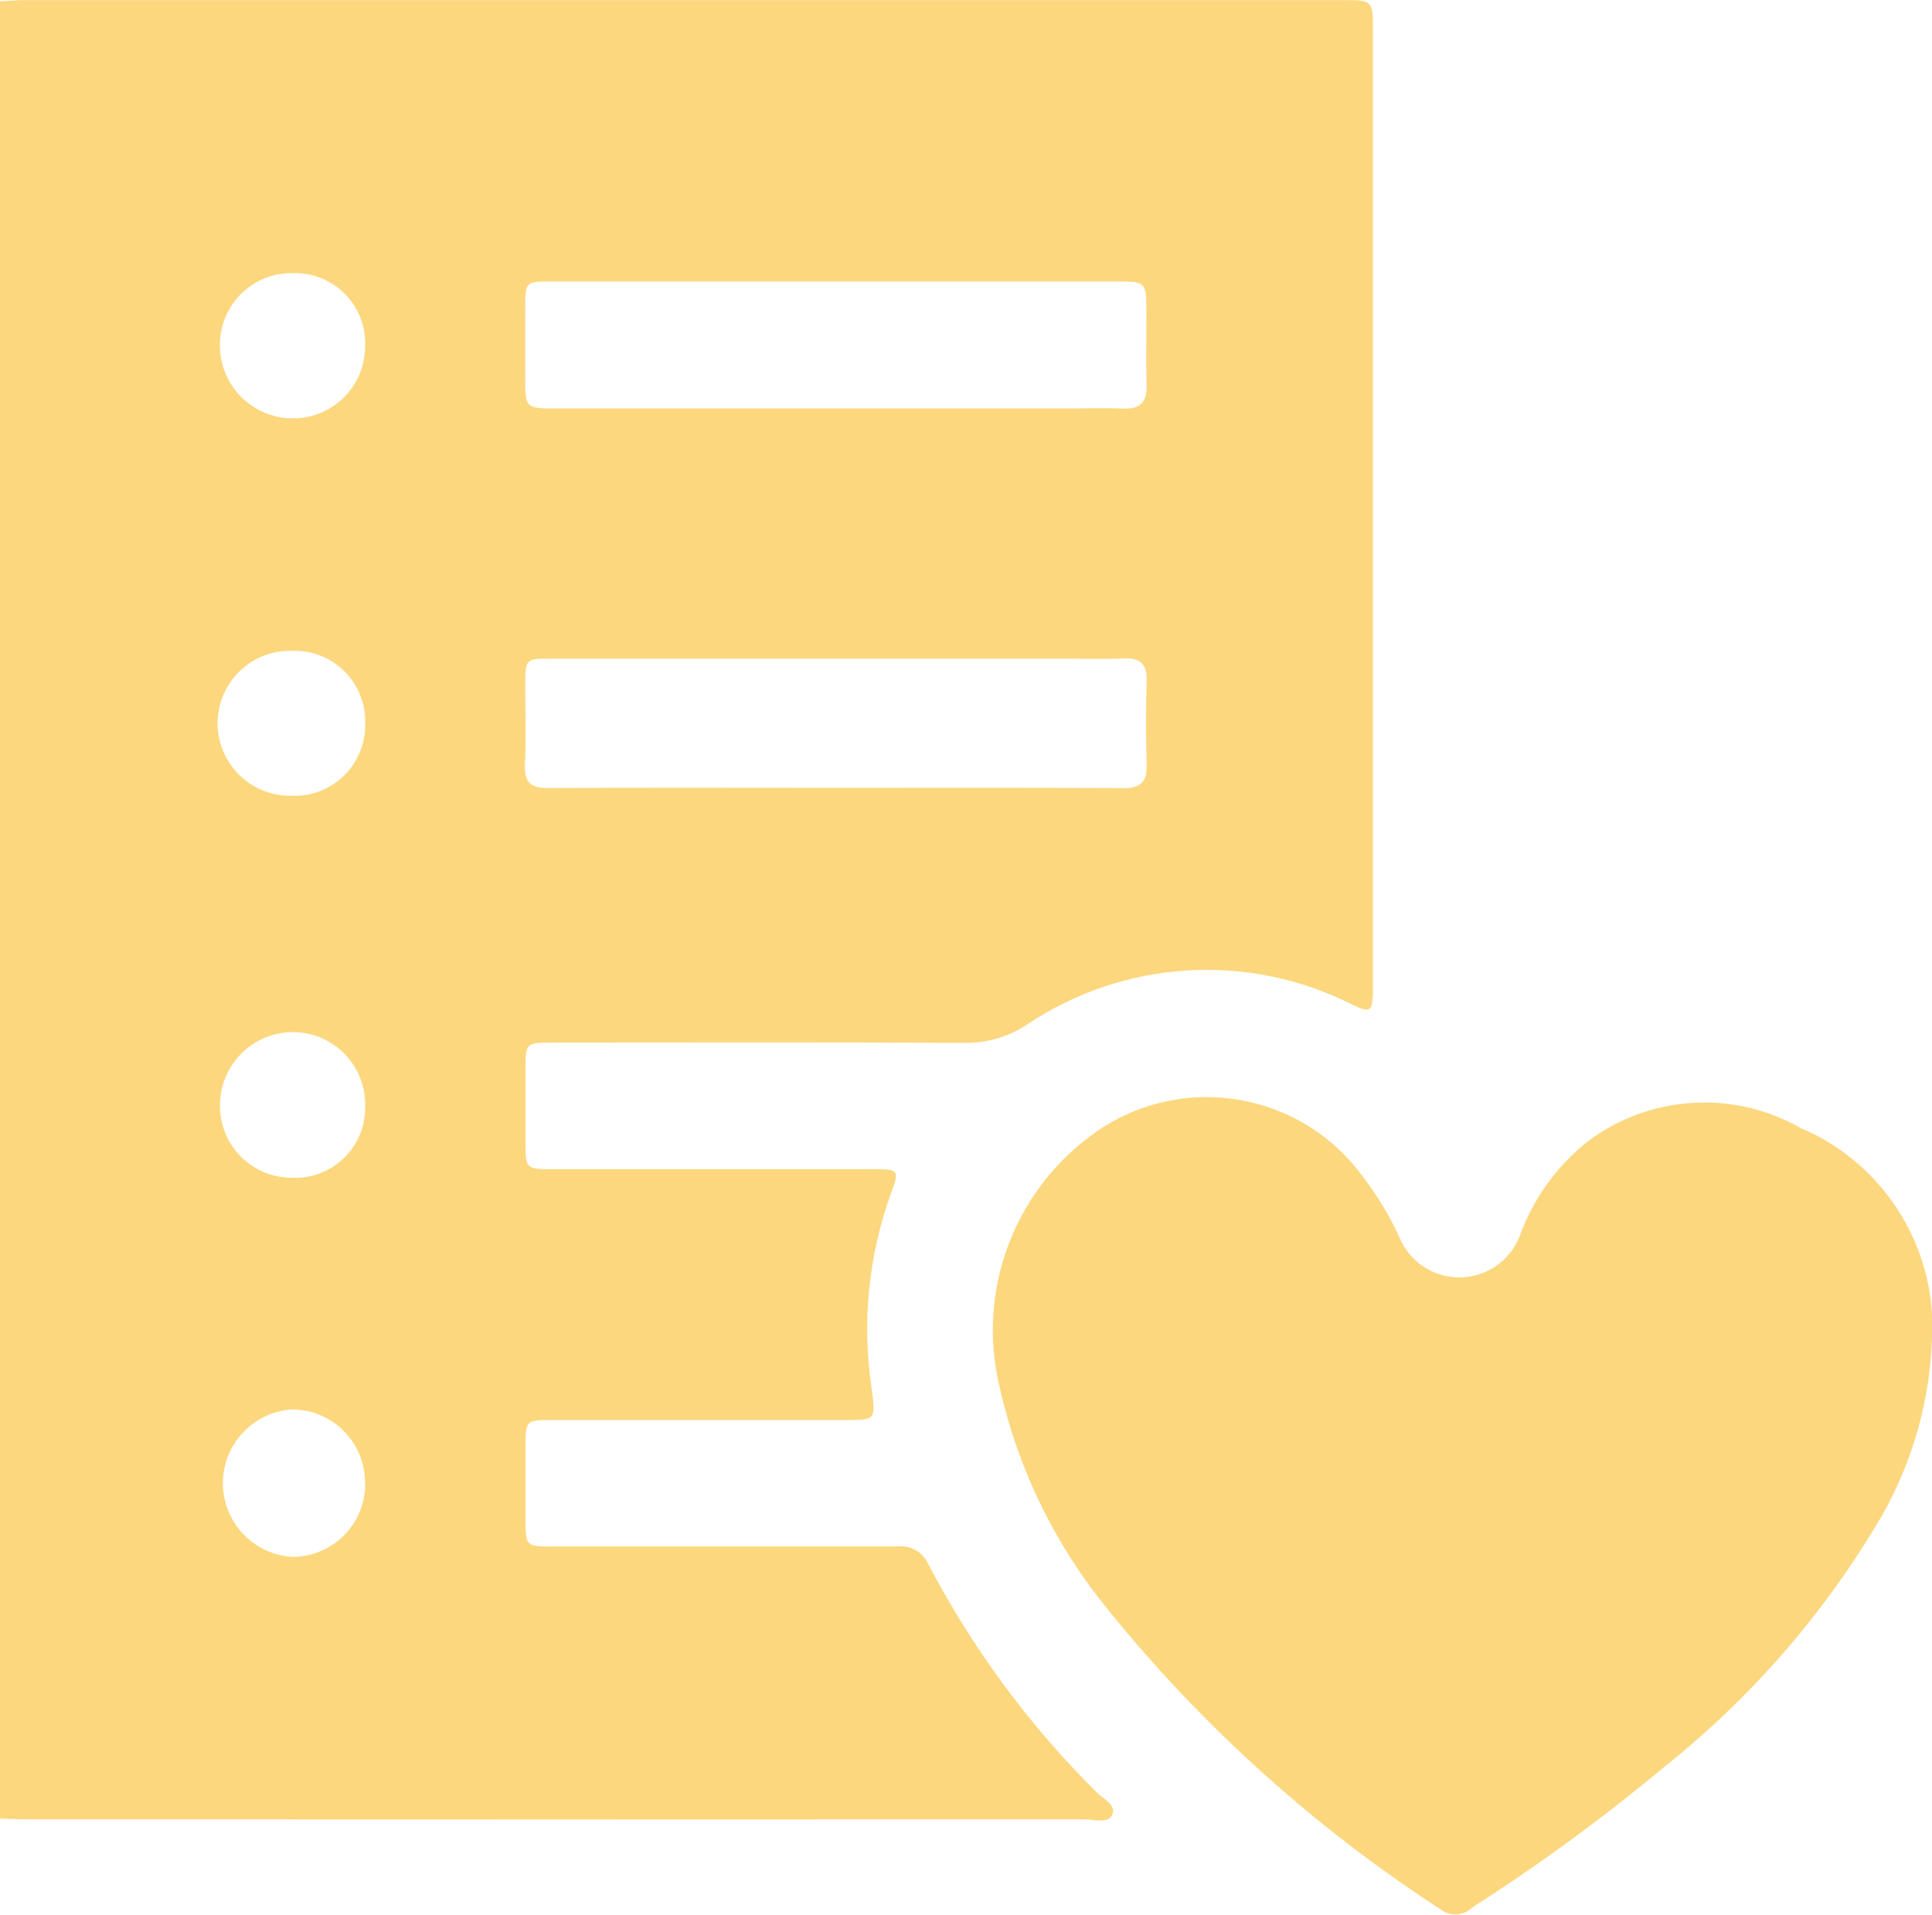
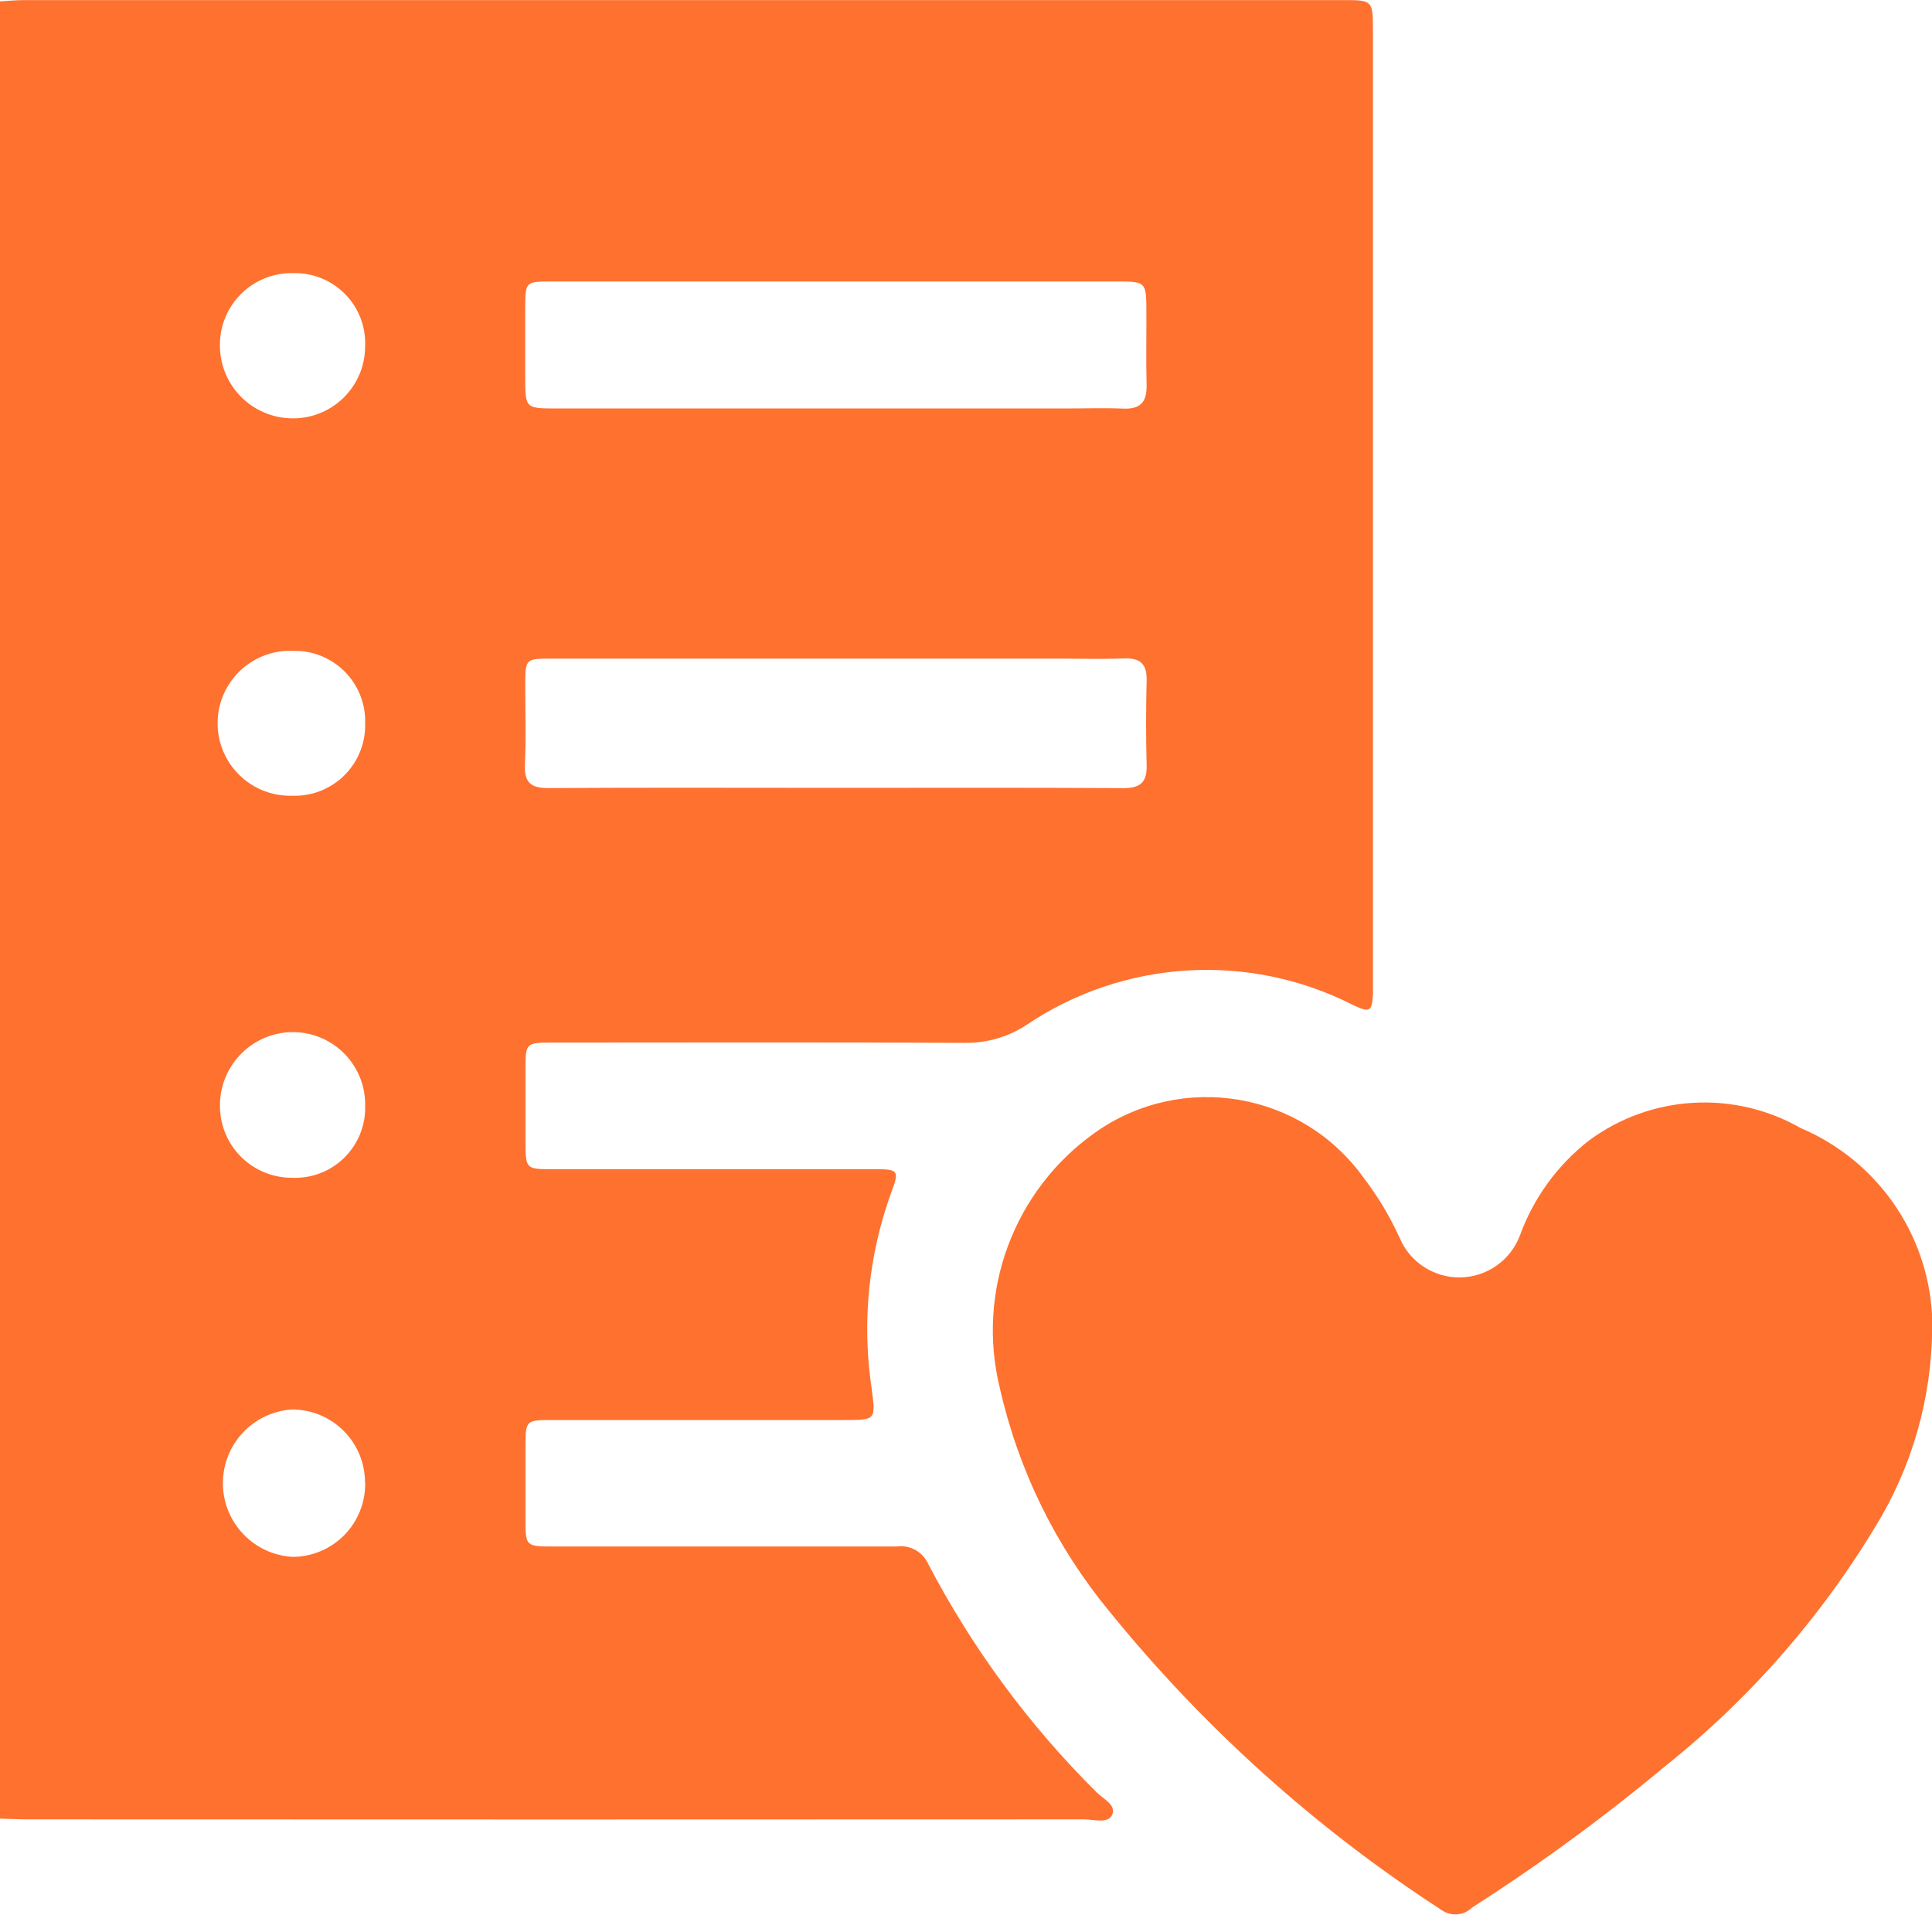
<svg xmlns="http://www.w3.org/2000/svg" height="70.028" viewBox="0 0 70.668 70.028" width="70.668">
  <g id="empty_wishlist_icon" transform="translate(-64.749 -66.732)">
-     <path d="M64.749,133.252V66.781c.3-.016.595-.046.892-.046q24.1,0,48.2,0c1.124,0,1.128,0,1.128,1.162q0,17.411,0,34.822c0,.115,0,.23,0,.345-.031.675-.113.722-.736.425a11.8,11.8,0,0,0-11.946.738,3.994,3.994,0,0,1-2.246.65c-5.057-.024-10.113-.013-15.17-.01-.861,0-.9.045-.9.9,0,.9,0,1.793,0,2.689,0,1.04,0,1.043,1.026,1.043q5.9,0,11.791,0c.815,0,.86.061.571.824a14.621,14.621,0,0,0-.728,7.191c.151,1.158.162,1.158-.989,1.159q-5.344,0-10.688,0c-.968,0-.98.014-.983.949q0,1.345,0,2.689c0,.977.011.987,1.018.988q6.275,0,12.55,0a1.1,1.1,0,0,1,1.16.635,33.872,33.872,0,0,0,6.152,8.347c.241.248.744.471.577.834-.155.336-.669.164-1.023.164q-19.376.01-38.752,0C65.346,133.276,65.047,133.261,64.749,133.252ZM95.3,95.55c3.514,0,7.029-.011,10.543.01.633,0,.864-.225.847-.845-.028-1.033-.026-2.067,0-3.1.014-.6-.235-.82-.825-.8-.779.032-1.562.008-2.343.008H84.916c-.948,0-.952.006-.954.973s.033,1.931-.012,2.894c-.031.669.214.873.875.868C88.317,95.536,91.809,95.55,95.3,95.55Zm.054-18.521q-5.237,0-10.475,0c-.9,0-.915.023-.918.941,0,.85,0,1.7,0,2.55,0,1.15,0,1.152,1.14,1.153h18.606c.712,0,1.425-.024,2.136.005.631.025.861-.252.845-.864-.025-.964,0-1.93-.008-2.894-.007-.824-.076-.89-.921-.891Q100.558,77.027,95.355,77.029ZM78.106,93.212a2.577,2.577,0,0,0-2.623-2.674,2.652,2.652,0,1,0-.045,5.3A2.577,2.577,0,0,0,78.106,93.212Zm0,13.993a2.648,2.648,0,0,0-2.605-2.721,2.677,2.677,0,0,0-2.706,2.639,2.626,2.626,0,0,0,2.626,2.689A2.562,2.562,0,0,0,78.106,107.2ZM75.5,76.723a2.621,2.621,0,0,0-2.707,2.6,2.665,2.665,0,0,0,2.625,2.711,2.633,2.633,0,0,0,2.686-2.63A2.563,2.563,0,0,0,75.5,76.723Zm2.6,44.248a2.668,2.668,0,0,0-2.657-2.684,2.7,2.7,0,0,0,.025,5.392A2.665,2.665,0,0,0,78.106,120.97Z" data-name="Path 7536" fill="#FCD77E" id="Path_7536" />
-     <path d="M296.418,292.487a14.059,14.059,0,0,1-1.83,7.357,33.069,33.069,0,0,1-7.939,9.175,69.219,69.219,0,0,1-7.06,5.168.869.869,0,0,1-1.116.083,52.2,52.2,0,0,1-12.15-10.925,19.6,19.6,0,0,1-4-8.155,8.855,8.855,0,0,1,3.494-9.361,7.063,7.063,0,0,1,9.814,1.666,11.261,11.261,0,0,1,1.309,2.183,2.369,2.369,0,0,0,4.4-.068,7.78,7.78,0,0,1,2.517-3.473,7.1,7.1,0,0,1,7.757-.465A7.9,7.9,0,0,1,296.418,292.487Z" data-name="Path 7537" fill="#FCD77E" id="Path_7537" transform="translate(-161 -177.678)" />
+     <path d="M64.749,133.252V66.781c.3-.016.595-.046.892-.046q24.1,0,48.2,0c1.124,0,1.128,0,1.128,1.162q0,17.411,0,34.822c0,.115,0,.23,0,.345-.031.675-.113.722-.736.425a11.8,11.8,0,0,0-11.946.738,3.994,3.994,0,0,1-2.246.65c-5.057-.024-10.113-.013-15.17-.01-.861,0-.9.045-.9.9,0,.9,0,1.793,0,2.689,0,1.04,0,1.043,1.026,1.043q5.9,0,11.791,0c.815,0,.86.061.571.824a14.621,14.621,0,0,0-.728,7.191c.151,1.158.162,1.158-.989,1.159q-5.344,0-10.688,0c-.968,0-.98.014-.983.949q0,1.345,0,2.689c0,.977.011.987,1.018.988q6.275,0,12.55,0a1.1,1.1,0,0,1,1.16.635,33.872,33.872,0,0,0,6.152,8.347c.241.248.744.471.577.834-.155.336-.669.164-1.023.164q-19.376.01-38.752,0C65.346,133.276,65.047,133.261,64.749,133.252ZM95.3,95.55c3.514,0,7.029-.011,10.543.01.633,0,.864-.225.847-.845-.028-1.033-.026-2.067,0-3.1.014-.6-.235-.82-.825-.8-.779.032-1.562.008-2.343.008H84.916c-.948,0-.952.006-.954.973s.033,1.931-.012,2.894c-.031.669.214.873.875.868C88.317,95.536,91.809,95.55,95.3,95.55Zm.054-18.521q-5.237,0-10.475,0c-.9,0-.915.023-.918.941,0,.85,0,1.7,0,2.55,0,1.15,0,1.152,1.14,1.153h18.606c.712,0,1.425-.024,2.136.005.631.025.861-.252.845-.864-.025-.964,0-1.93-.008-2.894-.007-.824-.076-.89-.921-.891Q100.558,77.027,95.355,77.029ZM78.106,93.212a2.577,2.577,0,0,0-2.623-2.674,2.652,2.652,0,1,0-.045,5.3A2.577,2.577,0,0,0,78.106,93.212Zm0,13.993a2.648,2.648,0,0,0-2.605-2.721,2.677,2.677,0,0,0-2.706,2.639,2.626,2.626,0,0,0,2.626,2.689A2.562,2.562,0,0,0,78.106,107.2ZM75.5,76.723a2.621,2.621,0,0,0-2.707,2.6,2.665,2.665,0,0,0,2.625,2.711,2.633,2.633,0,0,0,2.686-2.63A2.563,2.563,0,0,0,75.5,76.723Zm2.6,44.248a2.668,2.668,0,0,0-2.657-2.684,2.7,2.7,0,0,0,.025,5.392A2.665,2.665,0,0,0,78.106,120.97Z" data-name="Path 7536" fill="#ff712f" id="Path_7536" />
+     <path d="M296.418,292.487a14.059,14.059,0,0,1-1.83,7.357,33.069,33.069,0,0,1-7.939,9.175,69.219,69.219,0,0,1-7.06,5.168.869.869,0,0,1-1.116.083,52.2,52.2,0,0,1-12.15-10.925,19.6,19.6,0,0,1-4-8.155,8.855,8.855,0,0,1,3.494-9.361,7.063,7.063,0,0,1,9.814,1.666,11.261,11.261,0,0,1,1.309,2.183,2.369,2.369,0,0,0,4.4-.068,7.78,7.78,0,0,1,2.517-3.473,7.1,7.1,0,0,1,7.757-.465A7.9,7.9,0,0,1,296.418,292.487Z" data-name="Path 7537" fill="#ff712f" id="Path_7537" transform="translate(-161 -177.678)" />
  </g>
</svg>
